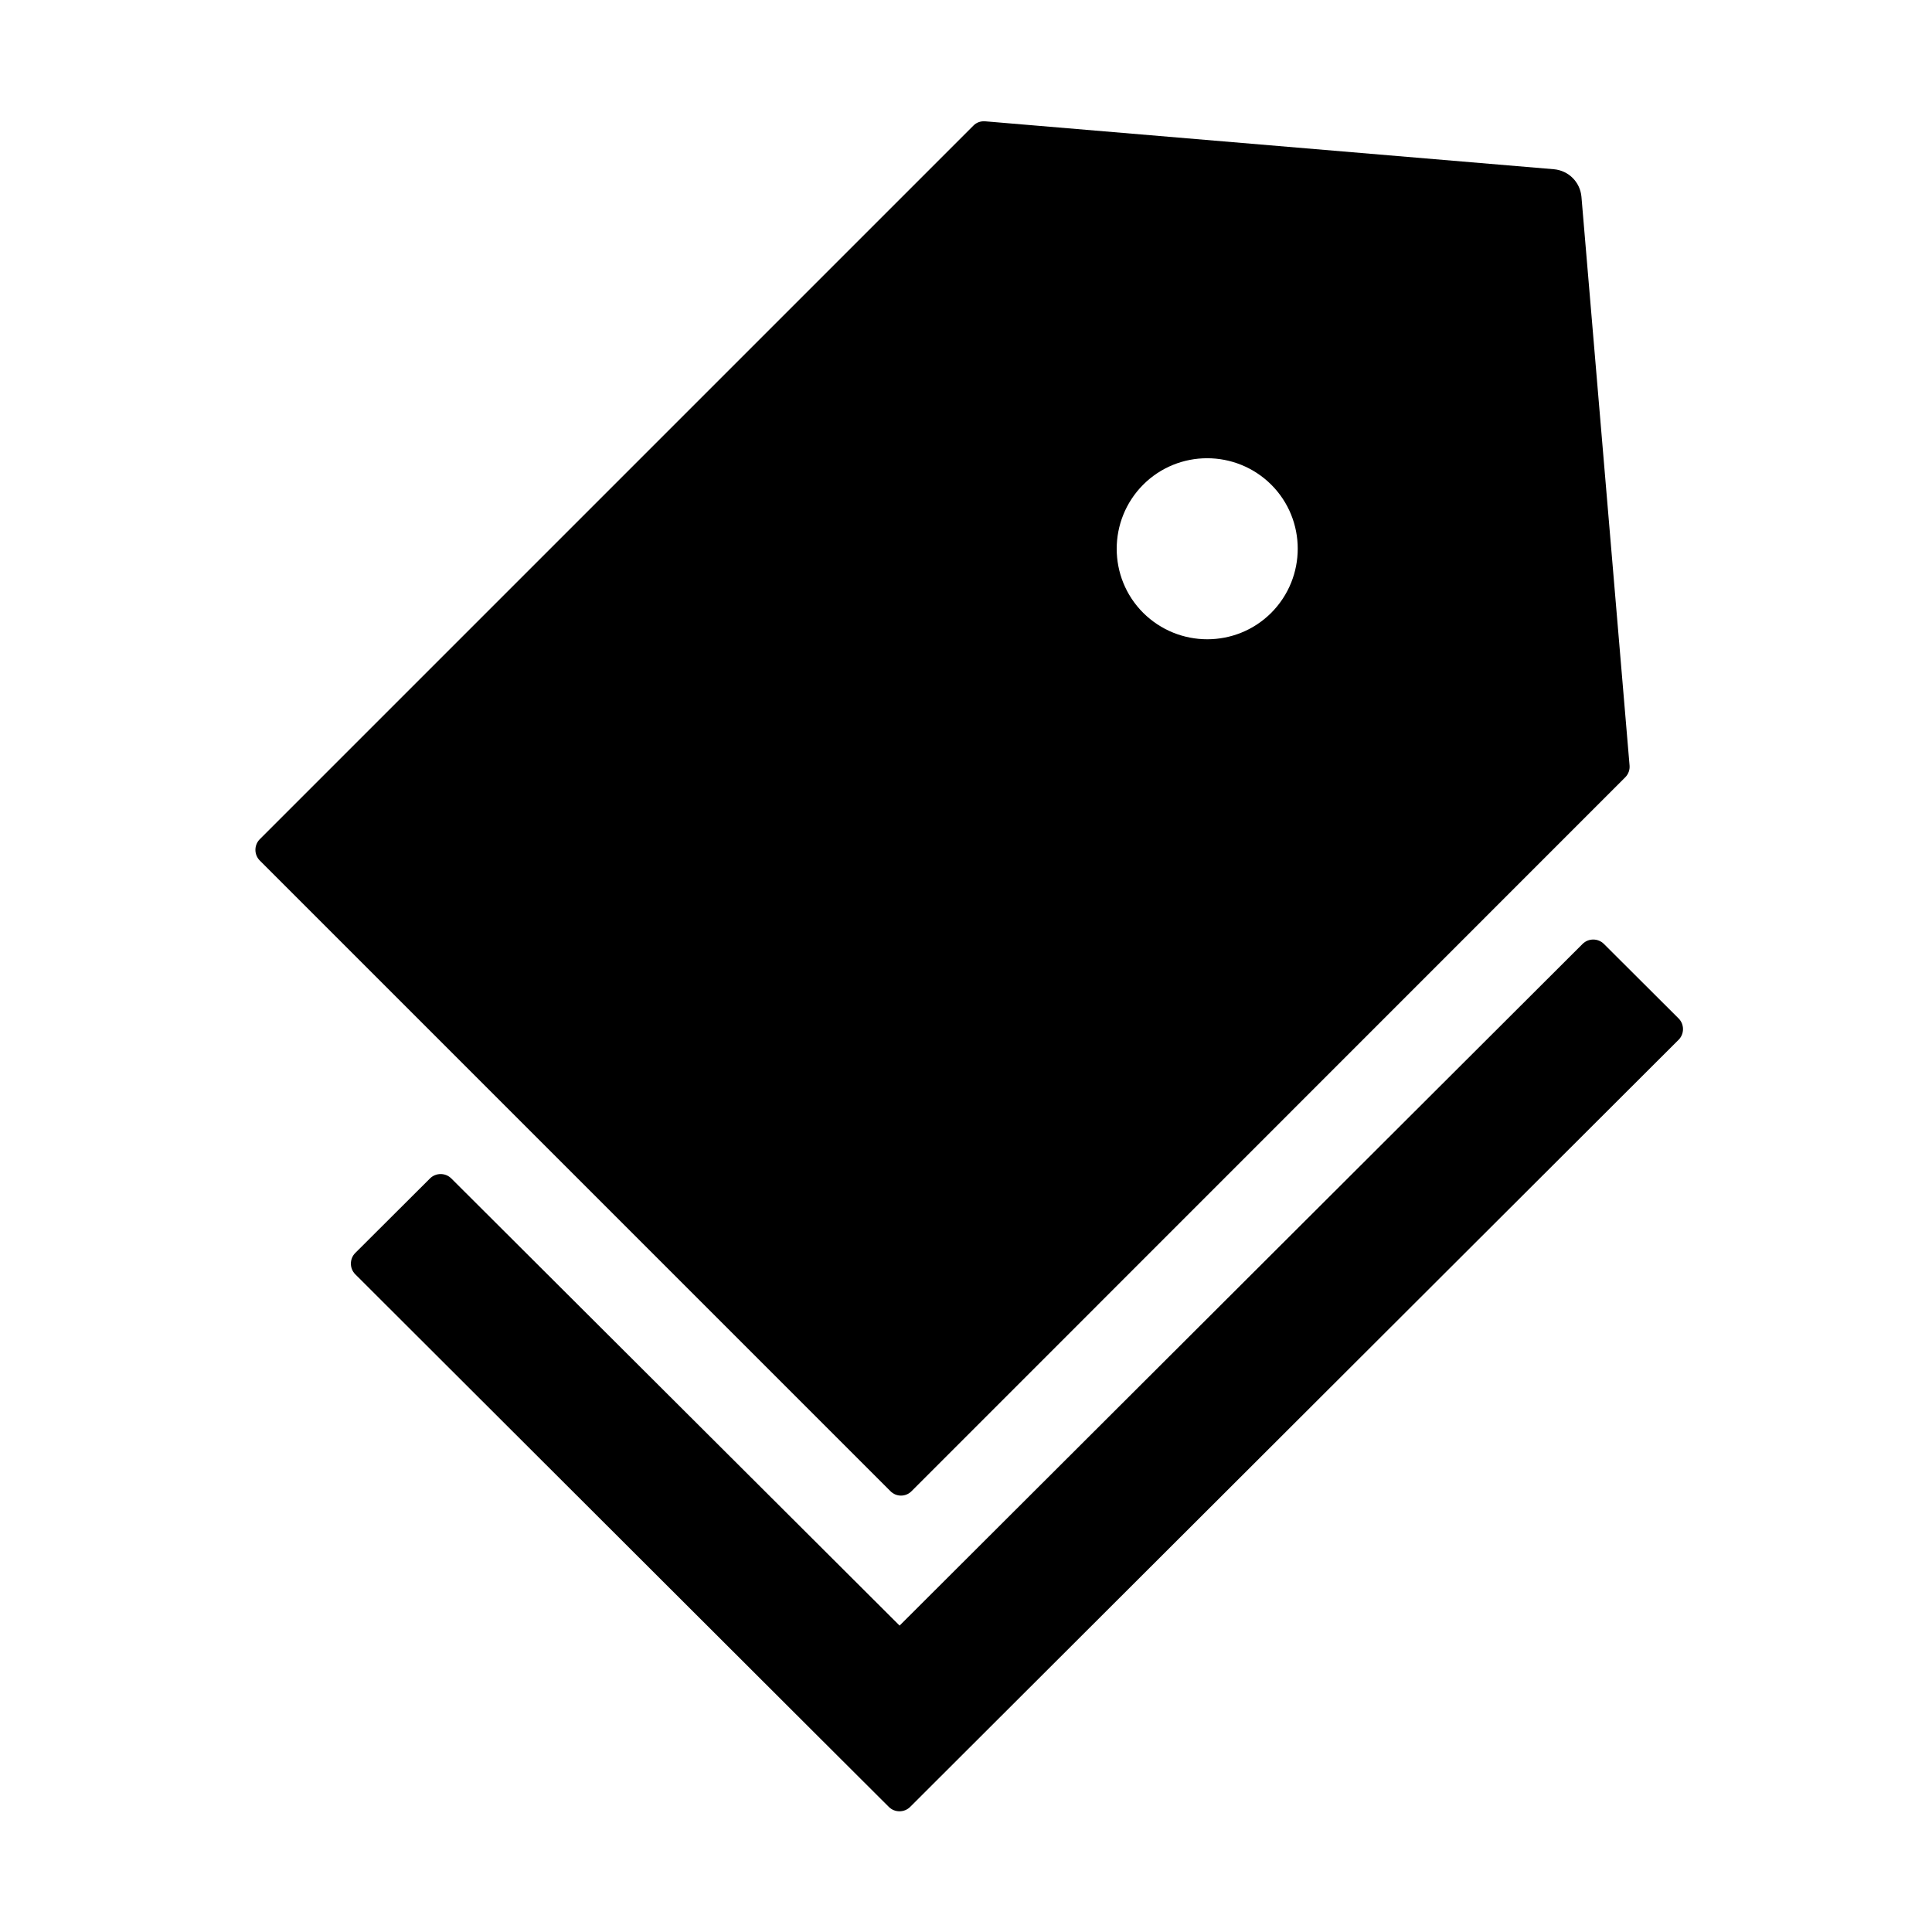
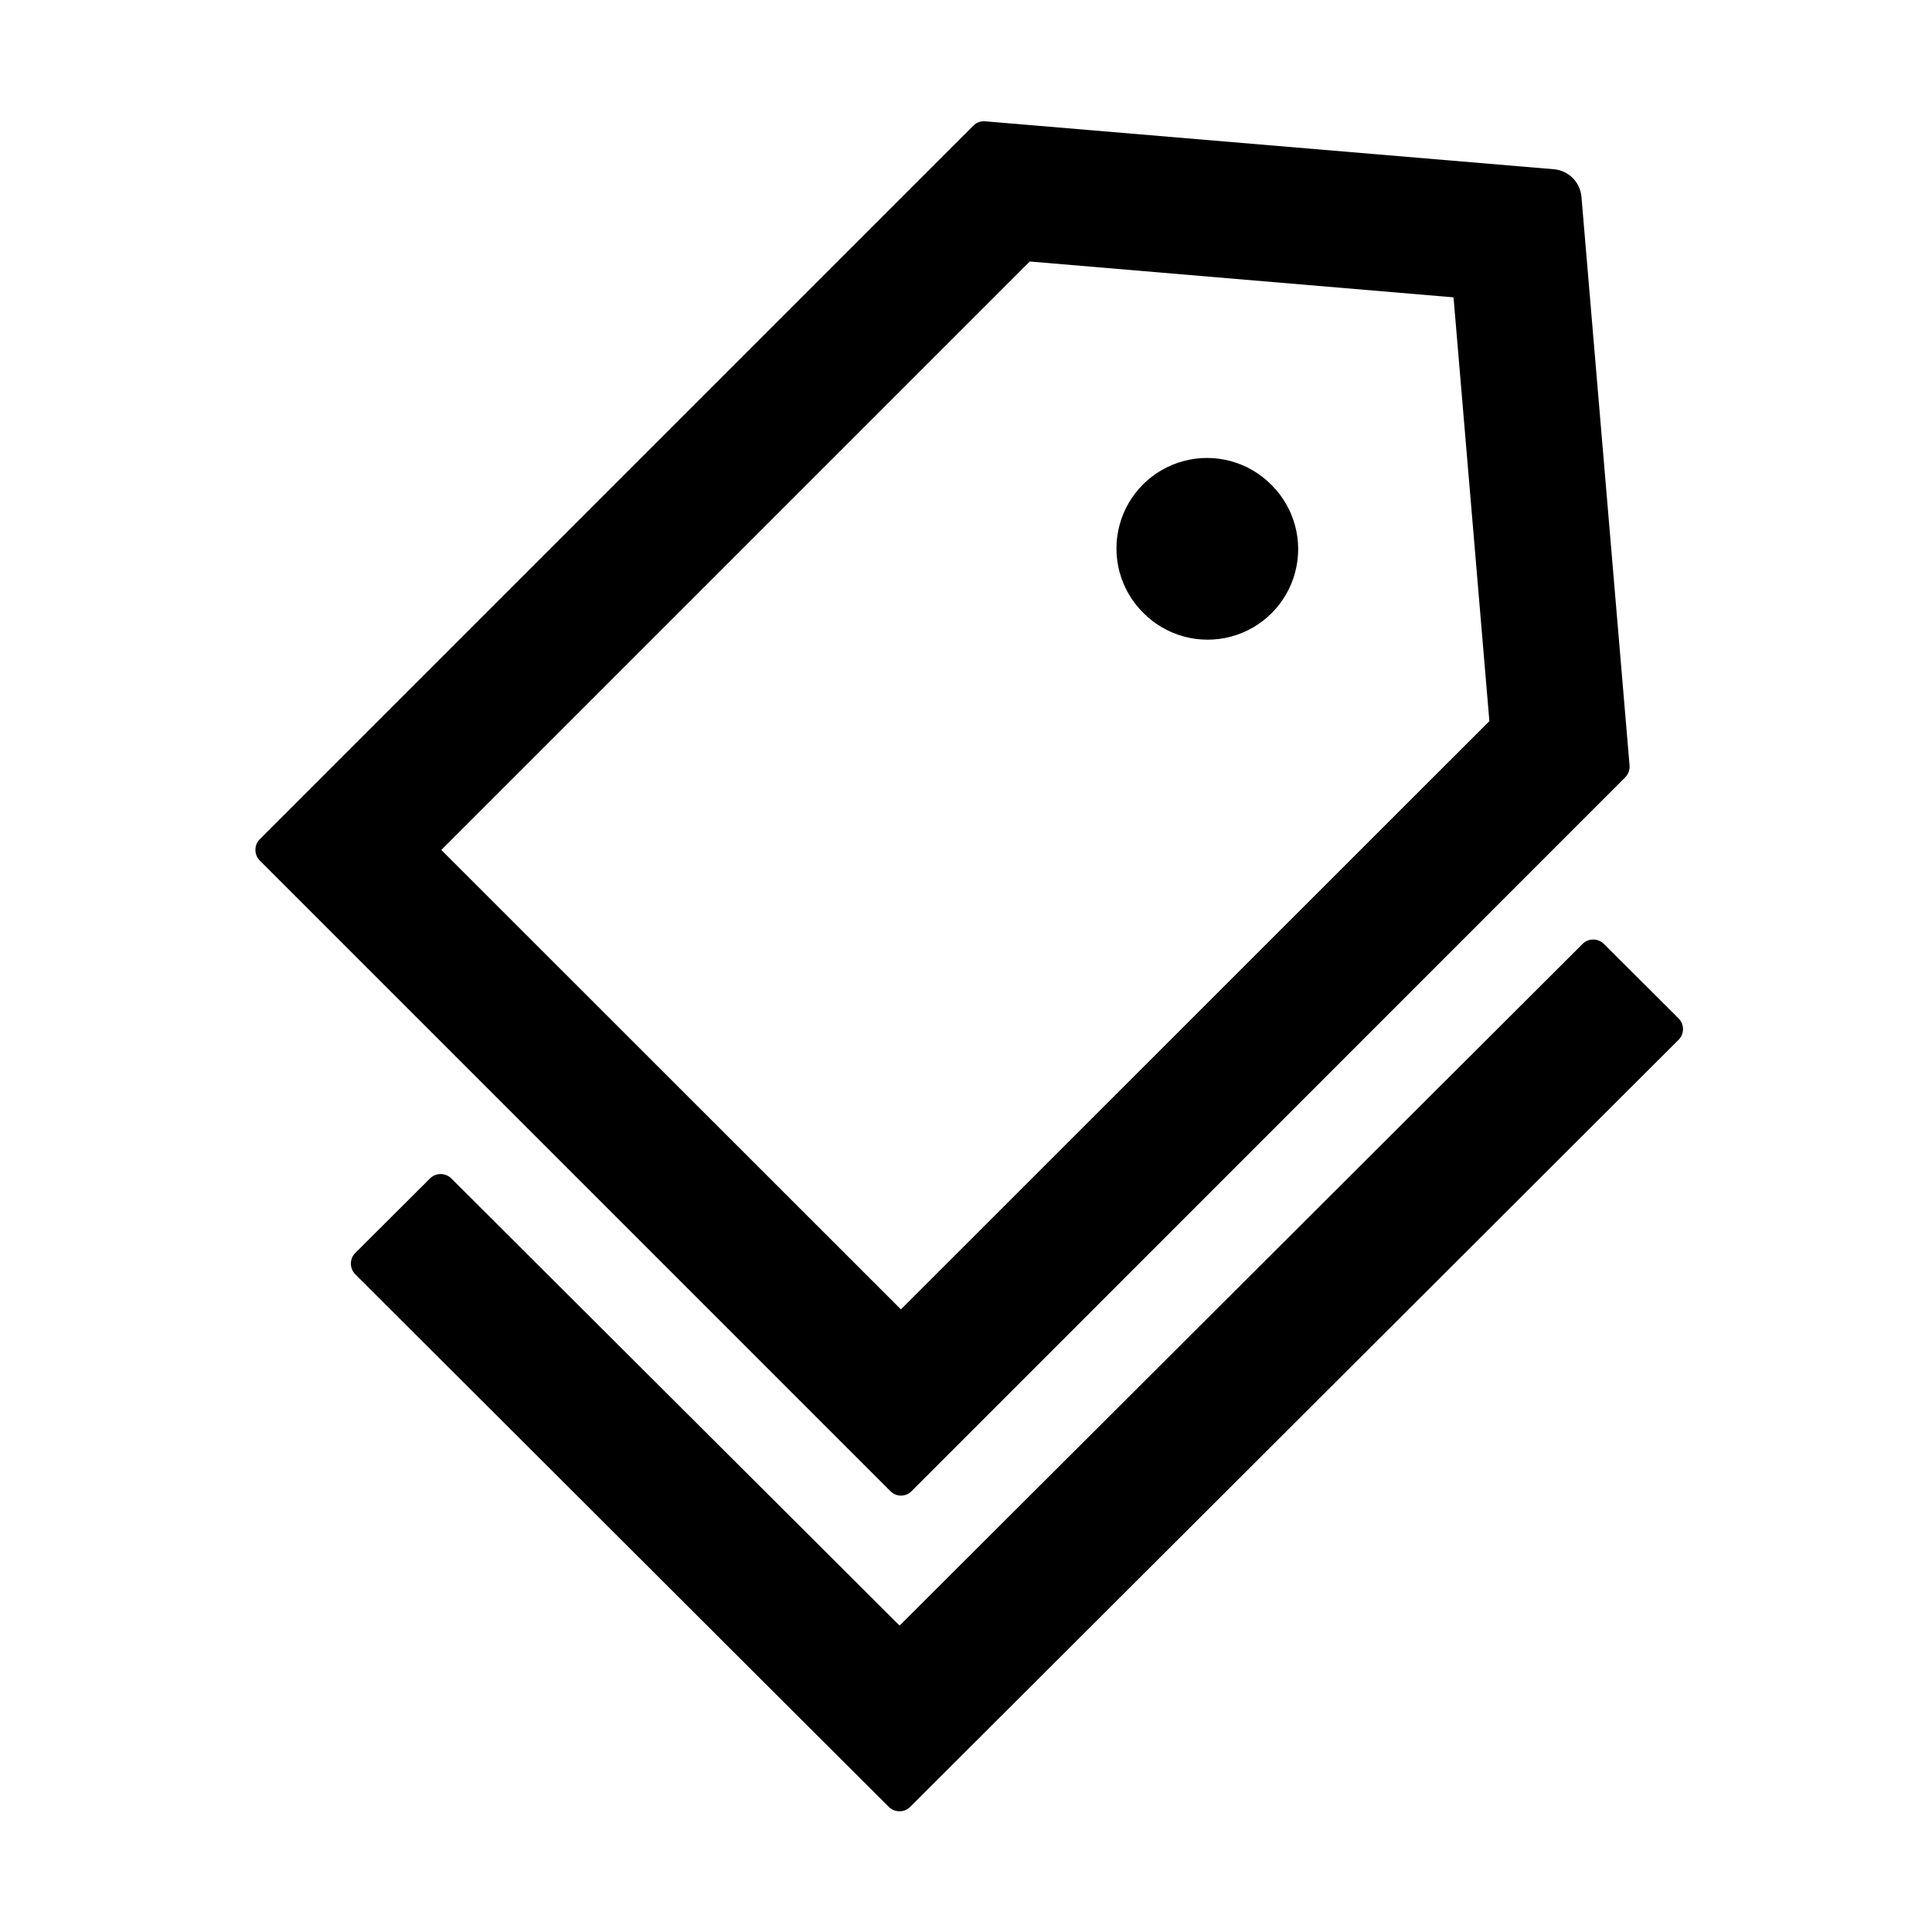
- <svg xmlns="http://www.w3.org/2000/svg" t="1625726199867" class="icon" viewBox="0 0 1024 1024" version="1.1" p-id="5172" width="200" height="200">
+ <svg xmlns="http://www.w3.org/2000/svg" t="1625750680260" class="icon" viewBox="0 0 1024 1024" version="1.1" p-id="3536" width="200" height="200">
  <defs>
    <style type="text/css" />
  </defs>
-   <path d="M483.2 790.3L861.4 412c1.7-1.7 2.5-4 2.3-6.3l-25.5-301.4c-0.7-7.8-6.8-13.9-14.6-14.6L522.2 64.3c-2.3-0.2-4.7 0.6-6.3 2.3L137.7 444.8c-3.1 3.1-3.1 8.2 0 11.3l334.2 334.2c3.1 3.2 8.2 3.2 11.3 0z m122.7-533.4c18.7-18.7 49.1-18.7 67.9 0 18.7 18.7 18.7 49.1 0 67.9-18.7 18.7-49.1 18.7-67.9 0-18.7-18.7-18.7-49.1 0-67.9z m283.8 282.9l-39.6-39.5c-3.1-3.1-8.2-3.1-11.3 0l-362 361.3-237.6-237c-3.1-3.1-8.2-3.1-11.3 0l-39.6 39.5c-3.1 3.1-3.1 8.2 0 11.3l243.2 242.8 39.6 39.5c3.1 3.1 8.2 3.1 11.3 0l407.3-406.6c3.1-3.1 3.1-8.2 0-11.3z" p-id="5173" />
+   <path d="M483.2 790.3L861.4 412c1.7-1.7 2.5-4 2.3-6.3l-25.5-301.4c-0.7-7.8-6.8-13.9-14.6-14.6L522.2 64.3c-2.3-0.2-4.7 0.6-6.3 2.3L137.7 444.8c-3.1 3.1-3.1 8.2 0 11.3l334.2 334.2c3.1 3.2 8.2 3.2 11.3 0z m62.6-651.7l224.6 19 19 224.6L477.5 694 233.9 450.5l311.9-311.9z m60.159 186.226a48 48 0 1 0 67.88-67.883 48 48 0 1 0-67.88 67.883zM889.7 539.8l-39.6-39.5c-3.1-3.1-8.2-3.1-11.3 0l-362 361.3-237.6-237c-3.1-3.1-8.2-3.1-11.3 0l-39.6 39.5c-3.1 3.1-3.1 8.2 0 11.3l243.2 242.8 39.6 39.5c3.1 3.1 8.2 3.1 11.3 0l407.3-406.6c3.1-3.1 3.1-8.2 0-11.3z" p-id="3537" />
</svg>
